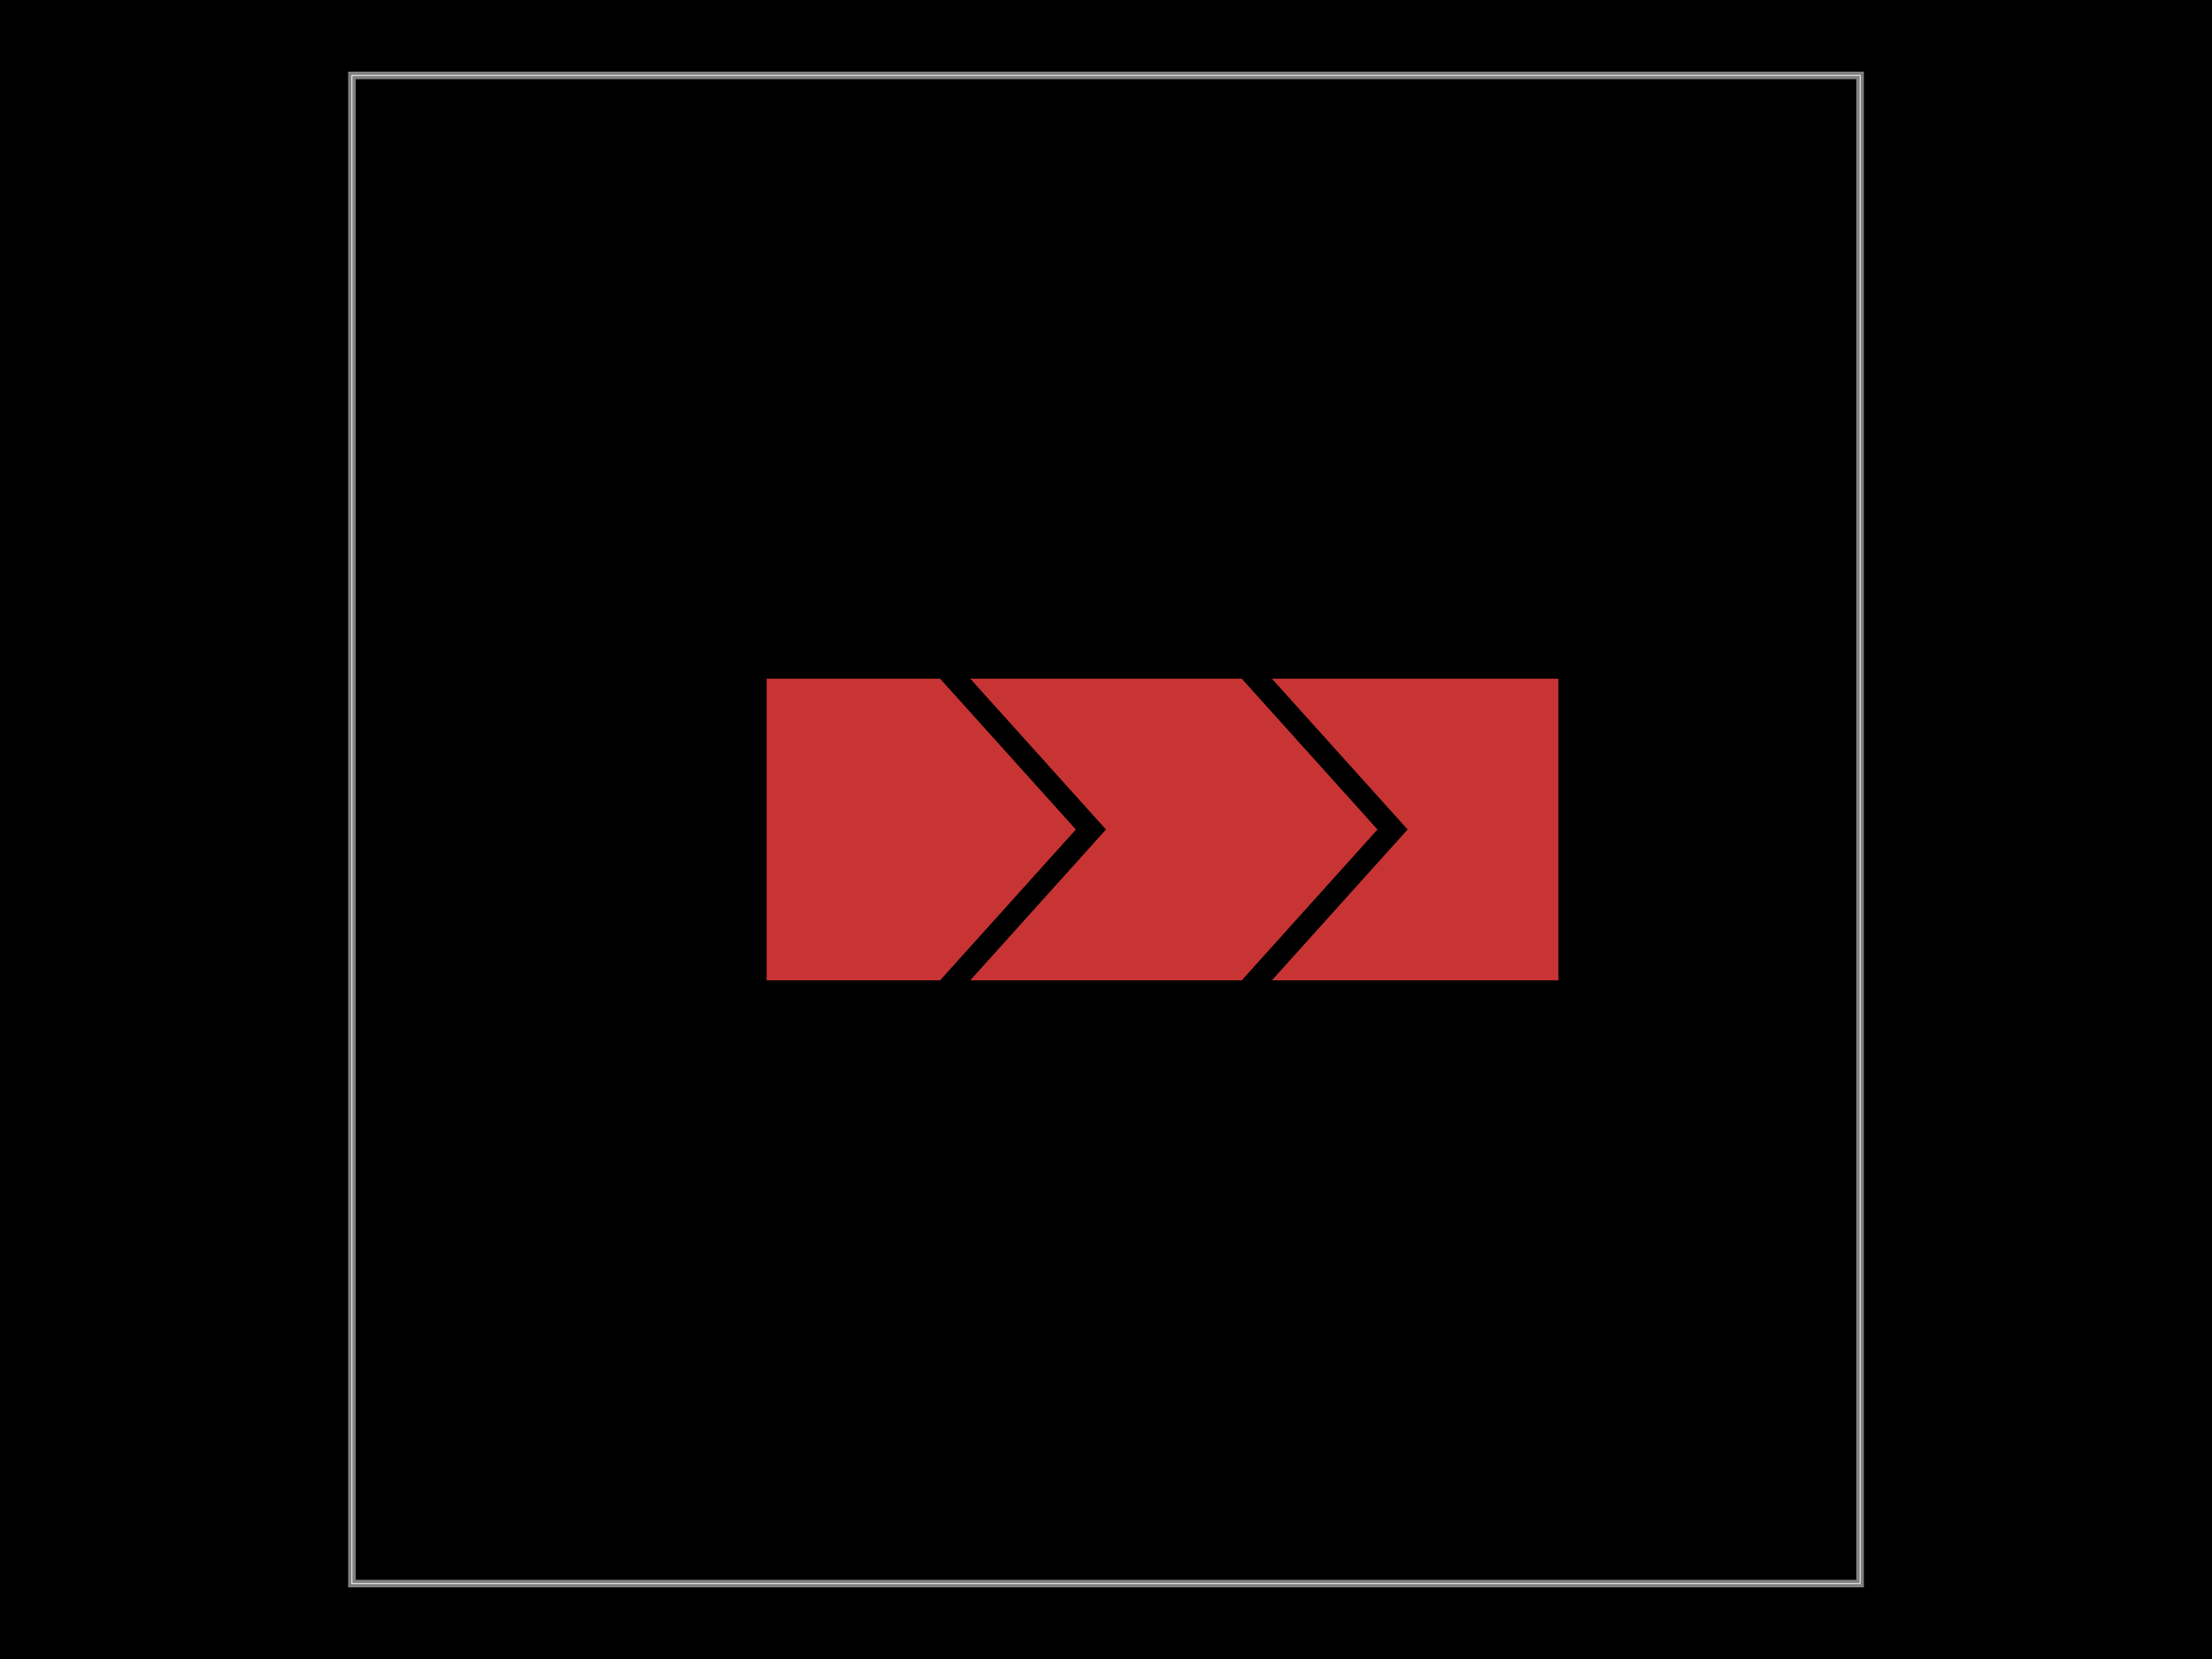
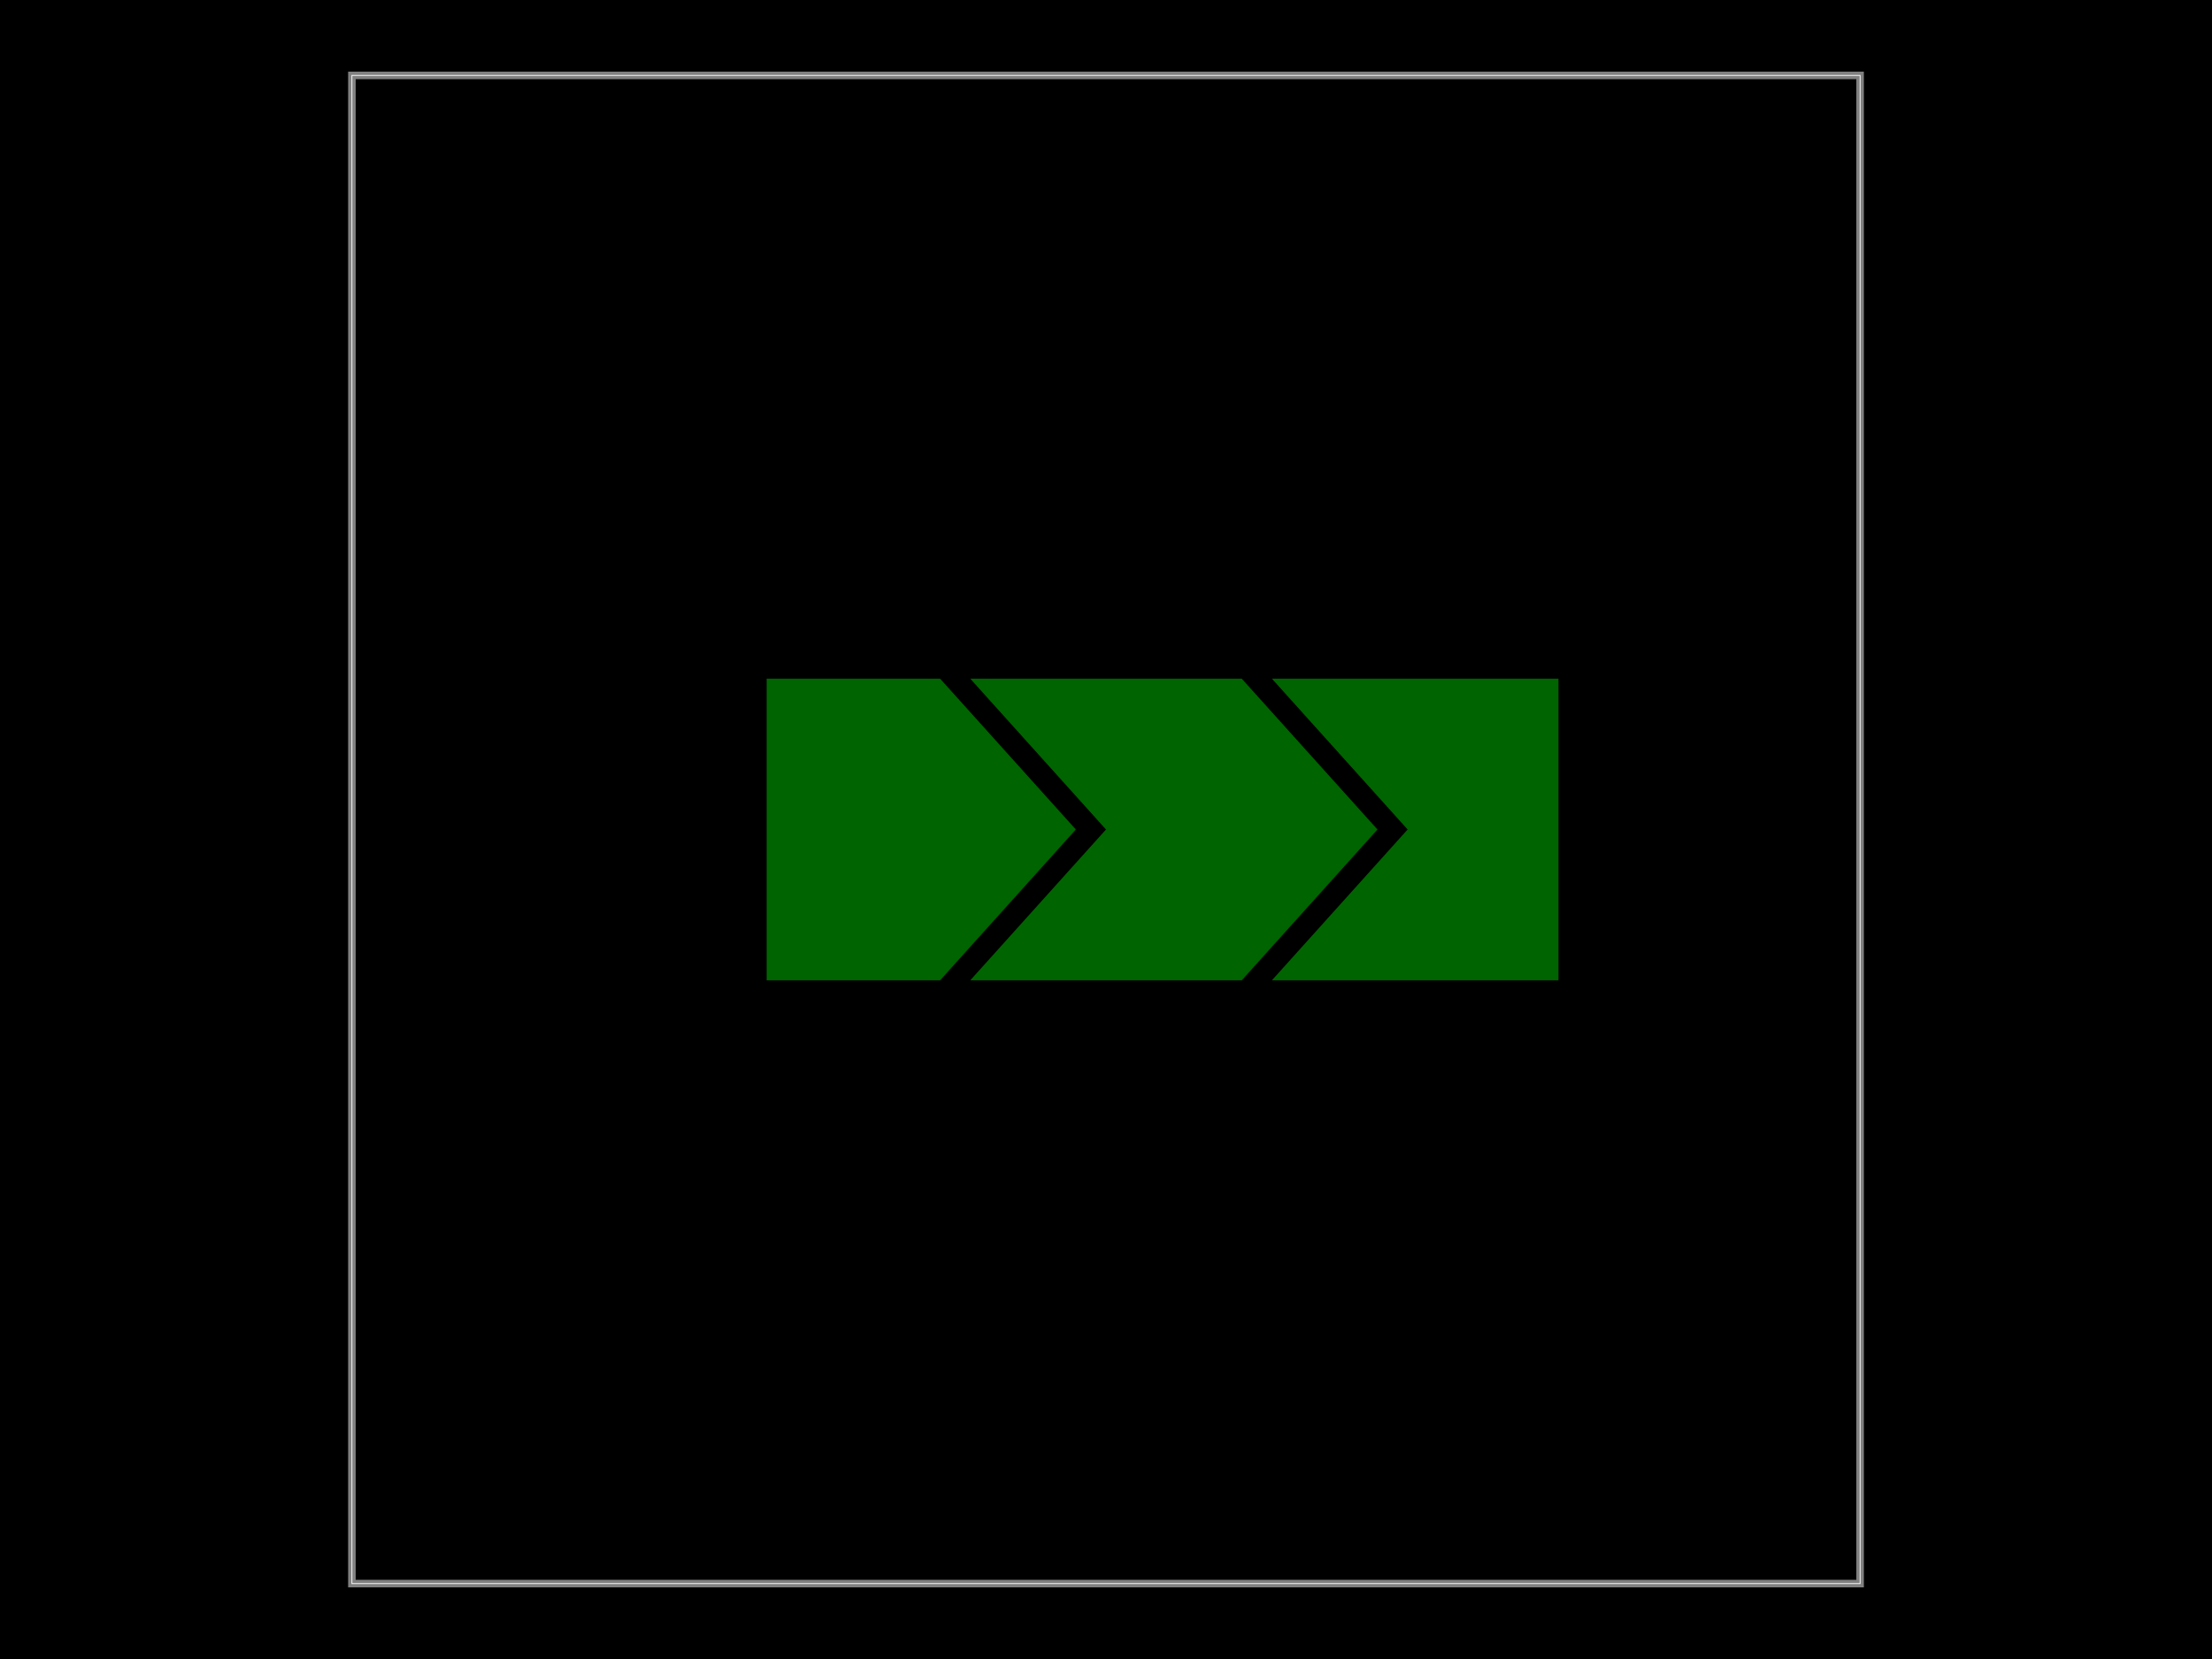
<svg xmlns="http://www.w3.org/2000/svg" width="800" height="600" data-software-used-string="@tscircuit/core@0.0.826">
  <style />
  <rect class="boundary" x="0" y="0" fill="#000" width="800" height="600" data-type="pcb_background" data-pcb-layer="global" />
  <rect class="pcb-boundary" fill="none" stroke="#fff" stroke-width="0.3" x="127.273" y="27.273" width="545.455" height="545.455" data-type="pcb_boundary" data-pcb-layer="global" />
  <path class="pcb-board" d="M 127.273 572.727 L 672.727 572.727 L 672.727 27.273 L 127.273 27.273 Z" fill="none" stroke="rgba(255, 255, 255, 0.5)" stroke-width="2.727" data-type="pcb_board" data-pcb-layer="board" />
-   <polygon class="pcb-pad" fill="rgb(200, 52, 52)" points="277.273,245.455 340,245.455 389.091,300 340,354.545 277.273,354.545" data-type="pcb_smtpad" data-pcb-layer="top" />
-   <polygon class="pcb-pad" fill="rgb(200, 52, 52)" points="350.909,245.455 449.091,245.455 498.182,300 449.091,354.545 350.909,354.545 400,300" data-type="pcb_smtpad" data-pcb-layer="top" />
-   <polygon class="pcb-pad" fill="rgb(200, 52, 52)" points="460,245.455 563.636,245.455 563.636,354.545 460,354.545 509.091,300" data-type="pcb_smtpad" data-pcb-layer="top" />
+   <polygon class="pcb-pad" fill="#006400" points="277.273,245.455 340,245.455 389.091,300 340,354.545 277.273,354.545" data-type="pcb_smtpad" data-pcb-layer="top" />
+   <polygon class="pcb-pad" fill="#006400" points="350.909,245.455 449.091,245.455 498.182,300 449.091,354.545 350.909,354.545 400,300" data-type="pcb_smtpad" data-pcb-layer="top" />
+   <polygon class="pcb-pad" fill="#006400" points="460,245.455 563.636,245.455 563.636,354.545 460,354.545 509.091,300" data-type="pcb_smtpad" data-pcb-layer="top" />
</svg>
